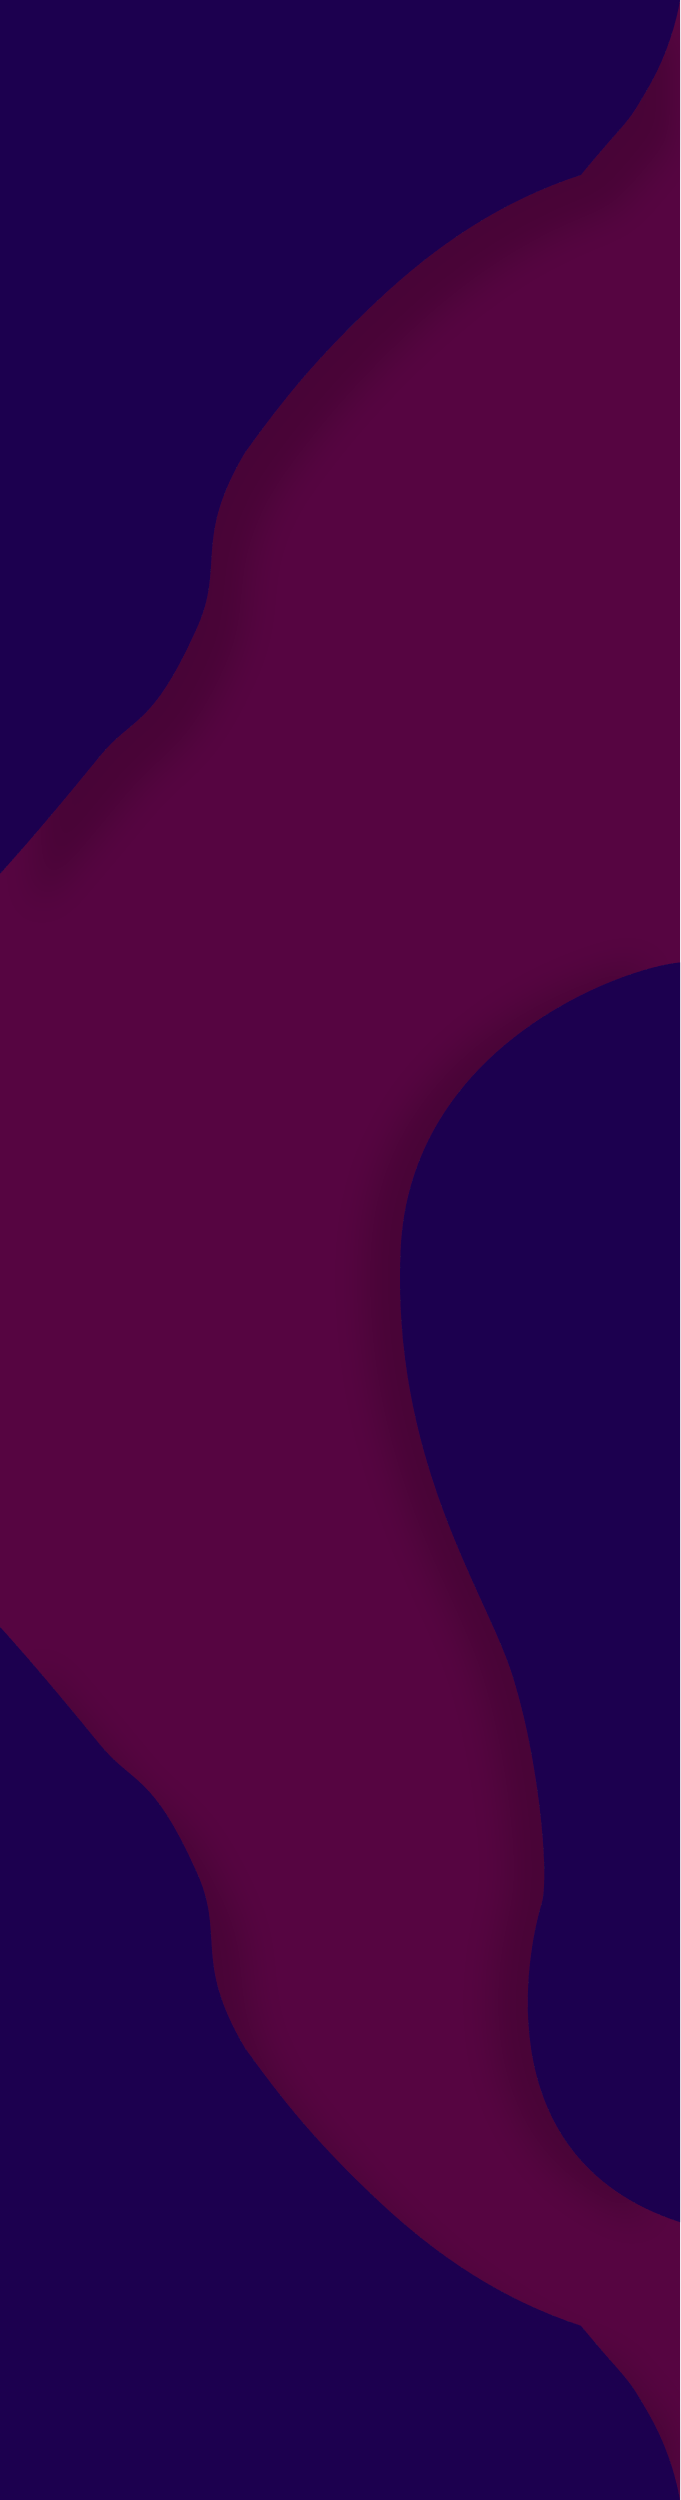
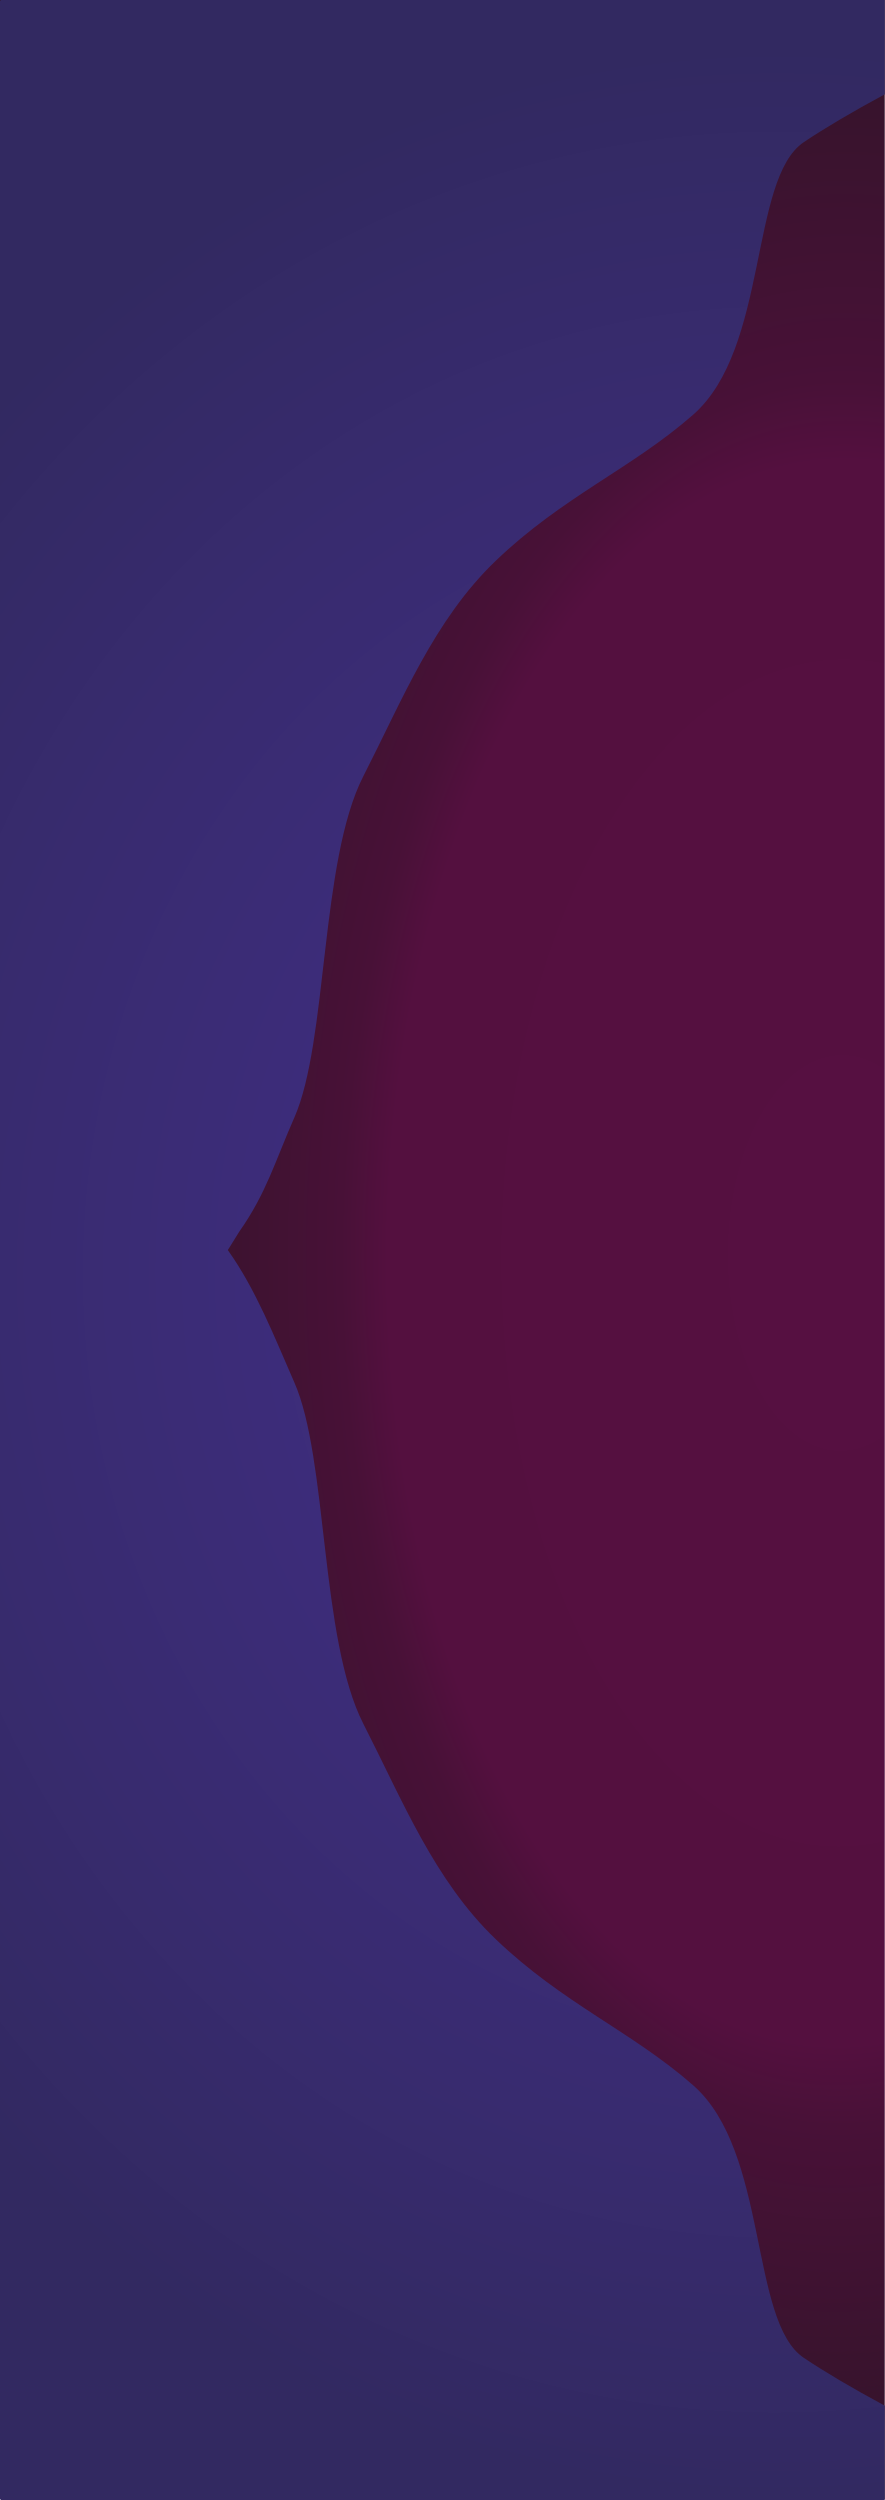
- <svg xmlns="http://www.w3.org/2000/svg" id="svg48" version="1.1" viewBox="0 0 1920 4796.968" height="7058" width="1920">
-   <defs id="defs35">
-     <filter id="Pfad_294" x="0" y="4594" width="2217" height="2764.815" filterUnits="userSpaceOnUse">
-       <feOffset dx="100" dy="100" input="SourceAlpha" id="feOffset2" />
-       <feGaussianBlur stdDeviation="49.5" result="blur" id="feGaussianBlur4" />
-       <feFlood flood-opacity="0.161" id="feFlood6" />
-       <feComposite operator="in" in2="blur" id="feComposite8" result="result1" />
-       <feComposite in="SourceGraphic" in2="result1" id="feComposite10" />
-     </filter>
-     <filter id="Pfad_251" x="929.209" y="2618.047" width="1087.791" height="3853.764" filterUnits="userSpaceOnUse">
-       <feOffset dx="-100" input="SourceAlpha" id="feOffset13" />
-       <feGaussianBlur stdDeviation="49.5" result="blur-2" id="feGaussianBlur15" />
-       <feFlood flood-opacity="0.161" id="feFlood17" />
-       <feComposite operator="in" in2="blur-2" id="feComposite19" result="result1" />
-       <feComposite in="SourceGraphic" in2="result1" id="feComposite21" />
-     </filter>
-     <filter id="Pfad_249" x="0" y="0" width="2217" height="2764.815" filterUnits="userSpaceOnUse">
-       <feOffset dx="100" dy="100" input="SourceAlpha" id="feOffset24" />
-       <feGaussianBlur stdDeviation="49.5" result="blur-3" id="feGaussianBlur26" />
-       <feFlood flood-opacity="0.161" id="feFlood28" />
-       <feComposite operator="in" in2="blur-3" id="feComposite30" result="result1" />
-       <feComposite in="SourceGraphic" in2="result1" id="feComposite32" />
-     </filter>
+ <svg xmlns="http://www.w3.org/2000/svg" xmlns:ns1="http://www.openswatchbook.org/uri/2009/osb" xmlns:xlink="http://www.w3.org/1999/xlink" width="158.054mm" height="446.617mm" viewBox="0 0 158.054 446.617" version="1.1" id="svg8">
+   <defs id="defs2">
+     <linearGradient id="linearGradient5187">
+       <stop id="stop5183" offset="0" style="stop-color:#561041;stop-opacity:1;" />
+       <stop style="stop-color:#54103f;stop-opacity:1;" offset="0.636" id="stop5189" />
+       <stop id="stop5191" offset="0.702" style="stop-color:#481137;stop-opacity:1;" />
+       <stop id="stop5185" offset="1" style="stop-color:#321429;stop-opacity:1" />
+     </linearGradient>
+     <linearGradient id="linearGradient6955" ns1:paint="solid">
+       <stop style="stop-color:#321429;stop-opacity:1;" offset="0" id="stop6953" />
+     </linearGradient>
+     <linearGradient id="linearGradient5471">
+       <stop style="stop-color:#421133;stop-opacity:1;" offset="0" id="stop5475" />
+       <stop style="stop-color:#411233;stop-opacity:1;" offset="0.612" id="stop5473" />
+       <stop id="stop5469" offset="1" style="stop-color:#321429;stop-opacity:1" />
+     </linearGradient>
+     <linearGradient id="linearGradient4624">
+       <stop style="stop-color:#561041;stop-opacity:1;" offset="0" id="stop4620" />
+       <stop style="stop-color:#321429;stop-opacity:1" offset="1" id="stop4622" />
+     </linearGradient>
+     <linearGradient id="linearGradient4616">
+       <stop style="stop-color:#561041;stop-opacity:1;" offset="0" id="stop4612" />
+       <stop style="stop-color:#561041;stop-opacity:0;" offset="1" id="stop4614" />
+     </linearGradient>
+     <clipPath transform="translate(-0.33 2)" id="clip-path">
+       <rect id="rect4518" style="fill:none" height="839" width="593" y="3" x="2" />
+     </clipPath>
+     <linearGradient gradientUnits="userSpaceOnUse" gradientTransform="matrix(599.83,553.5,553.5,-599.83,-466278.25,504459.02)" y2="841.154" x2="1.644" y1="841.367" x1="1.907" id="linear-gradient">
+       <stop offset="0" stop-color="#442f8d" id="stop4525" />
+       <stop offset="0.715" stop-color="#382b6f" id="stop4523" />
+       <stop offset="1" stop-color="#322961" id="stop4521" />
+     </linearGradient>
+     <linearGradient gradientUnits="userSpaceOnUse" gradientTransform="matrix(158.705,146.4469,146.4469,-158.705,-123356.55,133587.57)" y2="841.56" x2="1.44" y1="841.43" x1="1.01" id="linear-gradient-1">
+       <stop id="stop4521-9" stop-color="#322961" offset="0" />
+       <stop id="stop4523-0" stop-color="#382b6f" offset="0.39" />
+       <stop id="stop4525-0" stop-color="#442f8d" offset="1" />
+     </linearGradient>
+     <linearGradient xlink:href="#linearGradient4616" id="linearGradient4618" x1="12.781" y1="227.777" x2="171.1" y2="227.777" gradientUnits="userSpaceOnUse" gradientTransform="rotate(180,85.6699,169.6107)" />
+     <linearGradient xlink:href="#linearGradient4624" id="linearGradient4626" x1="82.046" y1="206.302" x2="105.08" y2="222.213" gradientUnits="userSpaceOnUse" gradientTransform="rotate(180,85.6699,169.6107)" />
+     <linearGradient gradientUnits="userSpaceOnUse" gradientTransform="matrix(158.705,-146.4469,146.4469,158.705,-123369.09,-133025.04)" y2="841.56" x2="1.44" y1="841.43" x1="1.01" id="linear-gradient-8">
+       <stop offset="0" stop-color="#442f8d" id="stop4525-5" />
+       <stop offset="0.616" stop-color="#382b6f" id="stop4523-1" />
+       <stop offset="1" stop-color="#322961" id="stop4521-3" />
+     </linearGradient>
+     <linearGradient xlink:href="#linearGradient5471" id="linearGradient7034" x1="180.975" y1="244.475" x2="181.504" y2="244.475" gradientUnits="userSpaceOnUse" />
+     <radialGradient xlink:href="#linear-gradient" id="radialGradient7085" gradientUnits="userSpaceOnUse" gradientTransform="matrix(-2.4989,-0.01014334,0.0112471,-2.771118,4706.987,684.3786)" cx="1673.729" cy="-69.116" fx="1673.729" fy="-69.116" r="299.185" spreadMethod="pad" />
+     <linearGradient gradientUnits="userSpaceOnUse" gradientTransform="matrix(158.705,146.4469,146.4469,-158.705,-123463.2,133563.84)" y2="841.56" x2="1.44" y1="841.43" x1="1.01" id="linear-gradient-0">
+       <stop id="stop5182" stop-color="#322961" offset="0" />
+       <stop id="stop5184" stop-color="#382b6f" offset="0.39" />
+       <stop id="stop5186" stop-color="#442f8d" offset="1" />
+     </linearGradient>
+     <radialGradient xlink:href="#linearGradient5187" id="radialGradient5158" cx="306.908" cy="224.52" fx="306.908" fy="224.52" r="79.027" gradientTransform="matrix(-1.611073,-0.01193044,0.02062382,-2.81279,640.4759,858.8173)" gradientUnits="userSpaceOnUse" />
  </defs>
-   <g id="Gruppe_213" data-name="Gruppe 213" transform="translate(0,-1131.516)">
-     <path id="Pfad_1" data-name="Pfad 1" d="m -3018.77,-3237.727 h 1920 v 7060 h -1920" transform="translate(3018.77,3237.727)" fill="#560541" />
-     <g transform="translate(-48.5,-48.5)" filter="url(#Pfad_294)" id="g39">
-       <path id="Pfad_294-2" data-name="Pfad 294" d="m 1799.406,2261.78 c -70.018,-123.7 -57.635,-88.039 -194.479,-253.764 -224.079,-73.679 -407.876,-197.718 -576.793,-357.244 C 859.217,1491.246 764.308,1374.224 656.613,1224.136 507.27,972.115 603.831,906.05 517.729,721.709 393.012,445.519 339.121,480.409 246.167,366.07 59.137,136.02 -35,35 -35,35 v 2467.815 h 1920 c 0,0 -15.575,-117.336 -85.594,-241.035 z" transform="translate(83.5,4607.5)" fill="#1b0650" />
+   <g id="layer1" transform="translate(-0.3719962,0.2099479)" style="display:inline">
+     <g data-name="Layer 2" id="Layer_2" transform="matrix(0.2645833,0,0,0.2645833,-453.7584,27.94927)">
+       <g id="g4534" clip-path="url(#clip-path)" />
+       <path id="path4536" style="fill:none" transform="translate(-0.33,2)" d="M 543,94 C 506.33,118.72 519.37,233.26 468.33,278 426.73,314.47 380.39,333.15 335,376.67 293.48,416.49 272,470.52 245.67,522 216.34,579.33 221.77,701.18 199,752.67 A 480.42,480.42 0 0 1 147.94,842 H 597.67 V 61.7 C 576.29,73.18 556.71,84.76 543,94 Z" />
+       <path id="path4538" style="fill:none" transform="translate(-0.33,2)" d="m 0.33,-2 v 0.63 L 1,-2 Z" />
    </g>
-     <g transform="translate(-48.5,-48.5)" filter="url(#Pfad_251)" id="g42">
-       <path id="Pfad_251-2" data-name="Pfad 251" d="m 1920,2718.047 c -166.6,15.33 -764.254,235.481 -789.088,813.068 -24.834,577.587 228.935,949.185 307.509,1175.257 78.574,226.072 115.729,589.971 90.535,669.924 -25.194,79.953 -183.786,711.719 391.044,898.515 z" transform="translate(48.5,48.5)" fill="#1b0650" />
-     </g>
-     <g transform="translate(-48.5,-48.5)" filter="url(#Pfad_249)" id="g45">
-       <path id="Pfad_249-2" data-name="Pfad 249" d="m 1799.406,276.035 c -70.018,123.7 -57.635,88.039 -194.479,253.764 -224.079,73.679 -407.876,197.718 -576.793,357.244 -168.917,159.526 -263.826,276.548 -371.522,426.637 -149.342,252.02 -52.781,318.085 -138.883,502.426 -124.717,276.19 -178.608,241.3 -271.562,355.639 C 59.137,2401.795 -35,2502.815 -35,2502.815 V 35 h 1920 c 0,0 -15.575,117.335 -85.594,241.035 z" transform="translate(83.5,13.5)" fill="#1b0650" />
-     </g>
+     <rect style="display:inline;fill:url(#radialGradient5158);fill-opacity:1;stroke:none;stroke-width:0.265;stroke-opacity:1" id="rect5145" width="158.054" height="446.45" x="0.372" y="-0.21" />
  </g>
+   <g id="layer2" transform="translate(2.383e-5,-9.5822618e-6)">
+     <g id="g7032" style="fill-opacity:1;fill:url(#linearGradient7034);stroke:#000000;stroke-opacity:1" />
+     <a id="a5460" />
+     <path style="display:inline;fill:url(#radialGradient7085);fill-opacity:1;stroke:none;stroke-opacity:1" d="M 0.699,0 0,0.631 V 844 1687.369 L 0.699,1688 H 597.369 v -63.699 c -21.38,-11.48 -40.96,-23.061 -54.67,-32.301 -36.67,-24.72 -23.67,-139.26 -74.67,-184 -41.59,-36.47 -87.94,-55.15 -133.33,-98.67 -41.52,-39.81 -63,-93.85 -89.33,-145.33 -29.34,-57.33 -23.9,-179.18 -46.67,-230.67 -13.255,-30.171 -25.763,-62.479 -44.898,-89.308 l 1.012,-1.545 6.718,-10.831 c 18.32,-25.999 24.334,-47.875 37.169,-76.976 22.77,-51.49 17.33,-173.34 46.67,-230.67 26.33,-51.48 47.81,-105.52 89.33,-145.33 45.39,-43.52 91.74,-62.2 133.33,-98.67 51,-44.74 38,-159.28 74.67,-184 13.71,-9.24 33.29,-20.821 54.67,-32.301 V 0 Z" id="path4540" transform="matrix(0.2645833,0,0,0.2645833,-2.383e-5,9.5822618e-6)" />
+   </g>
+   <g id="layer3" />
</svg>
